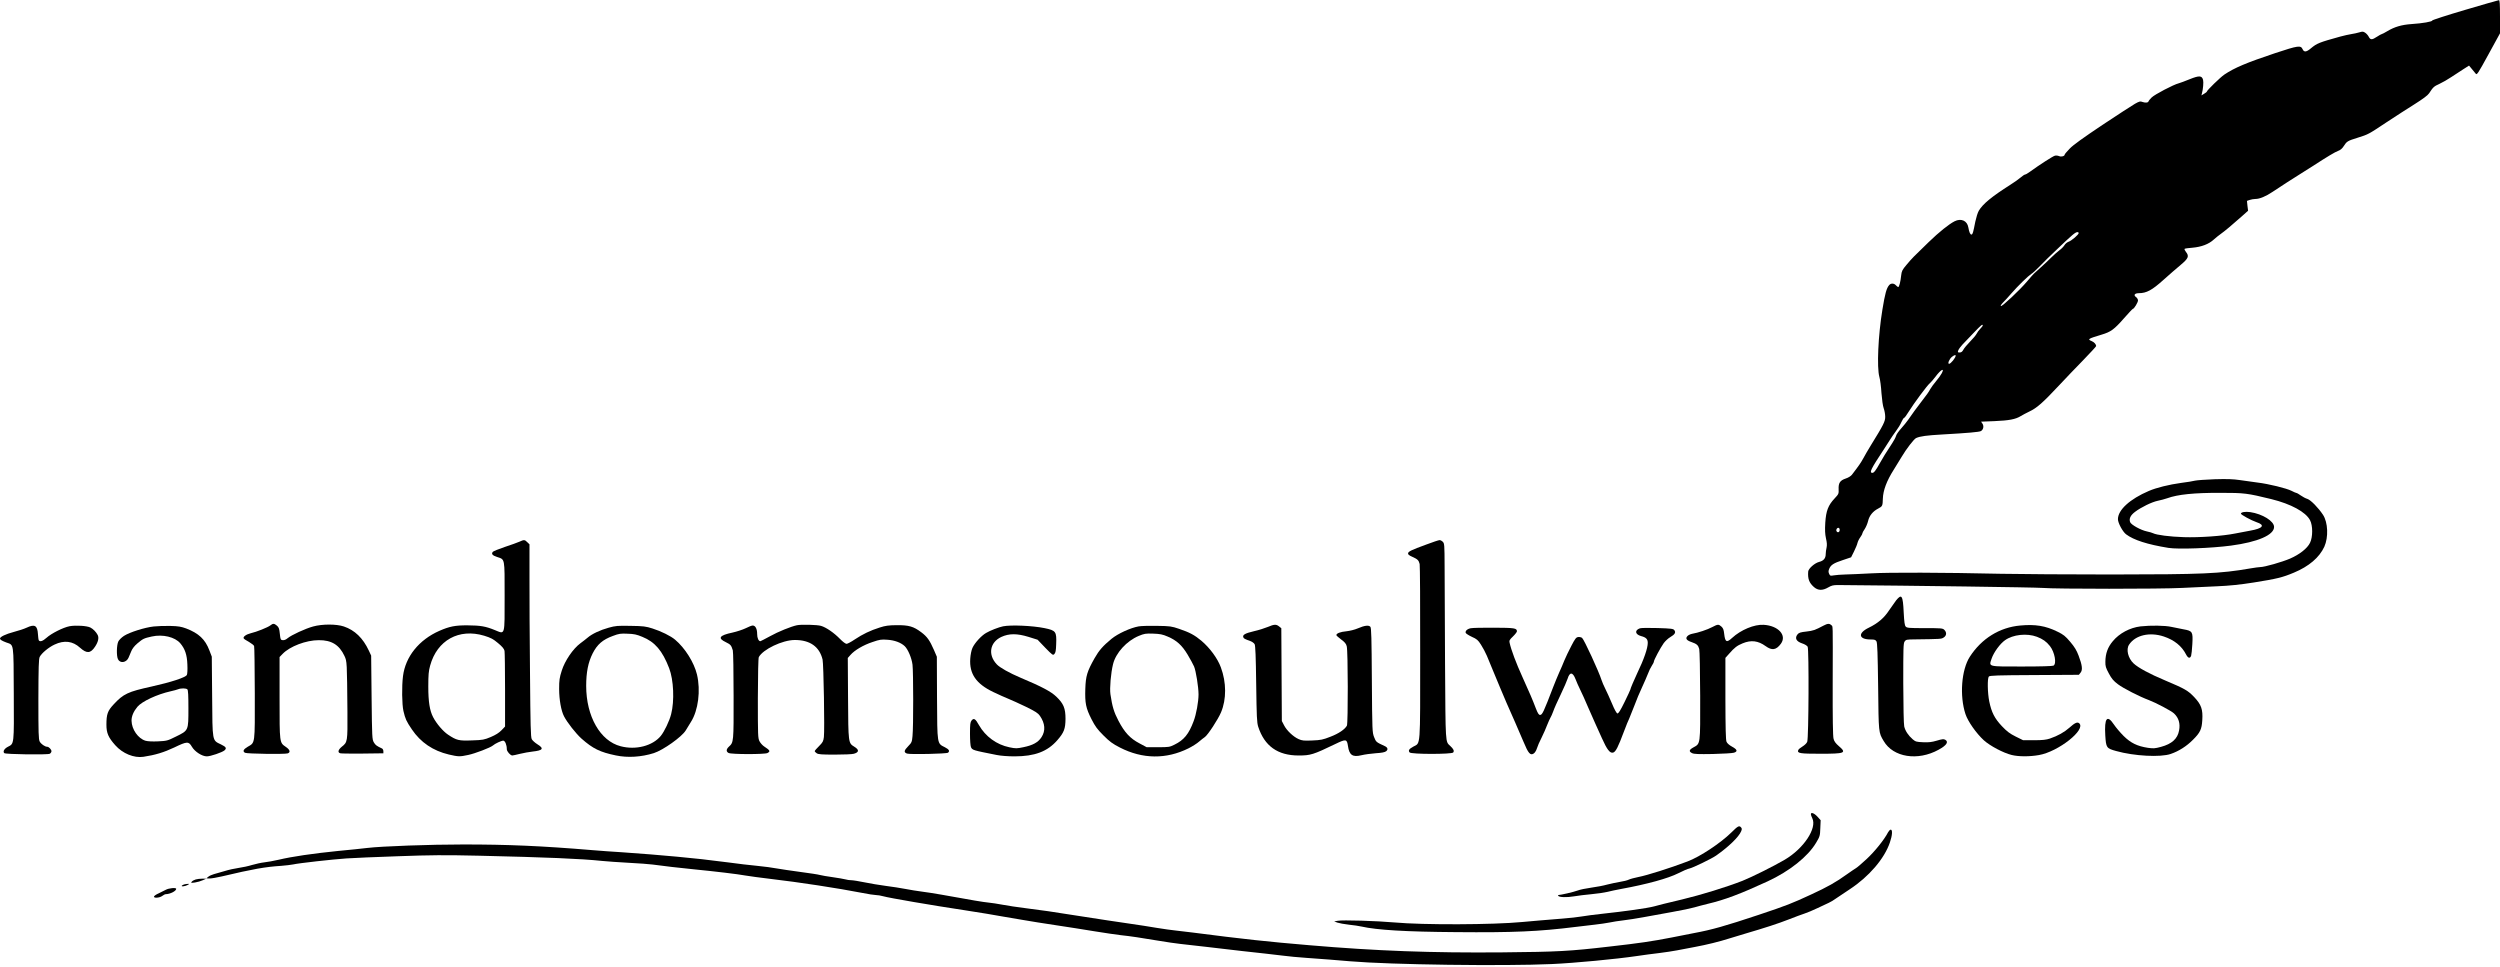
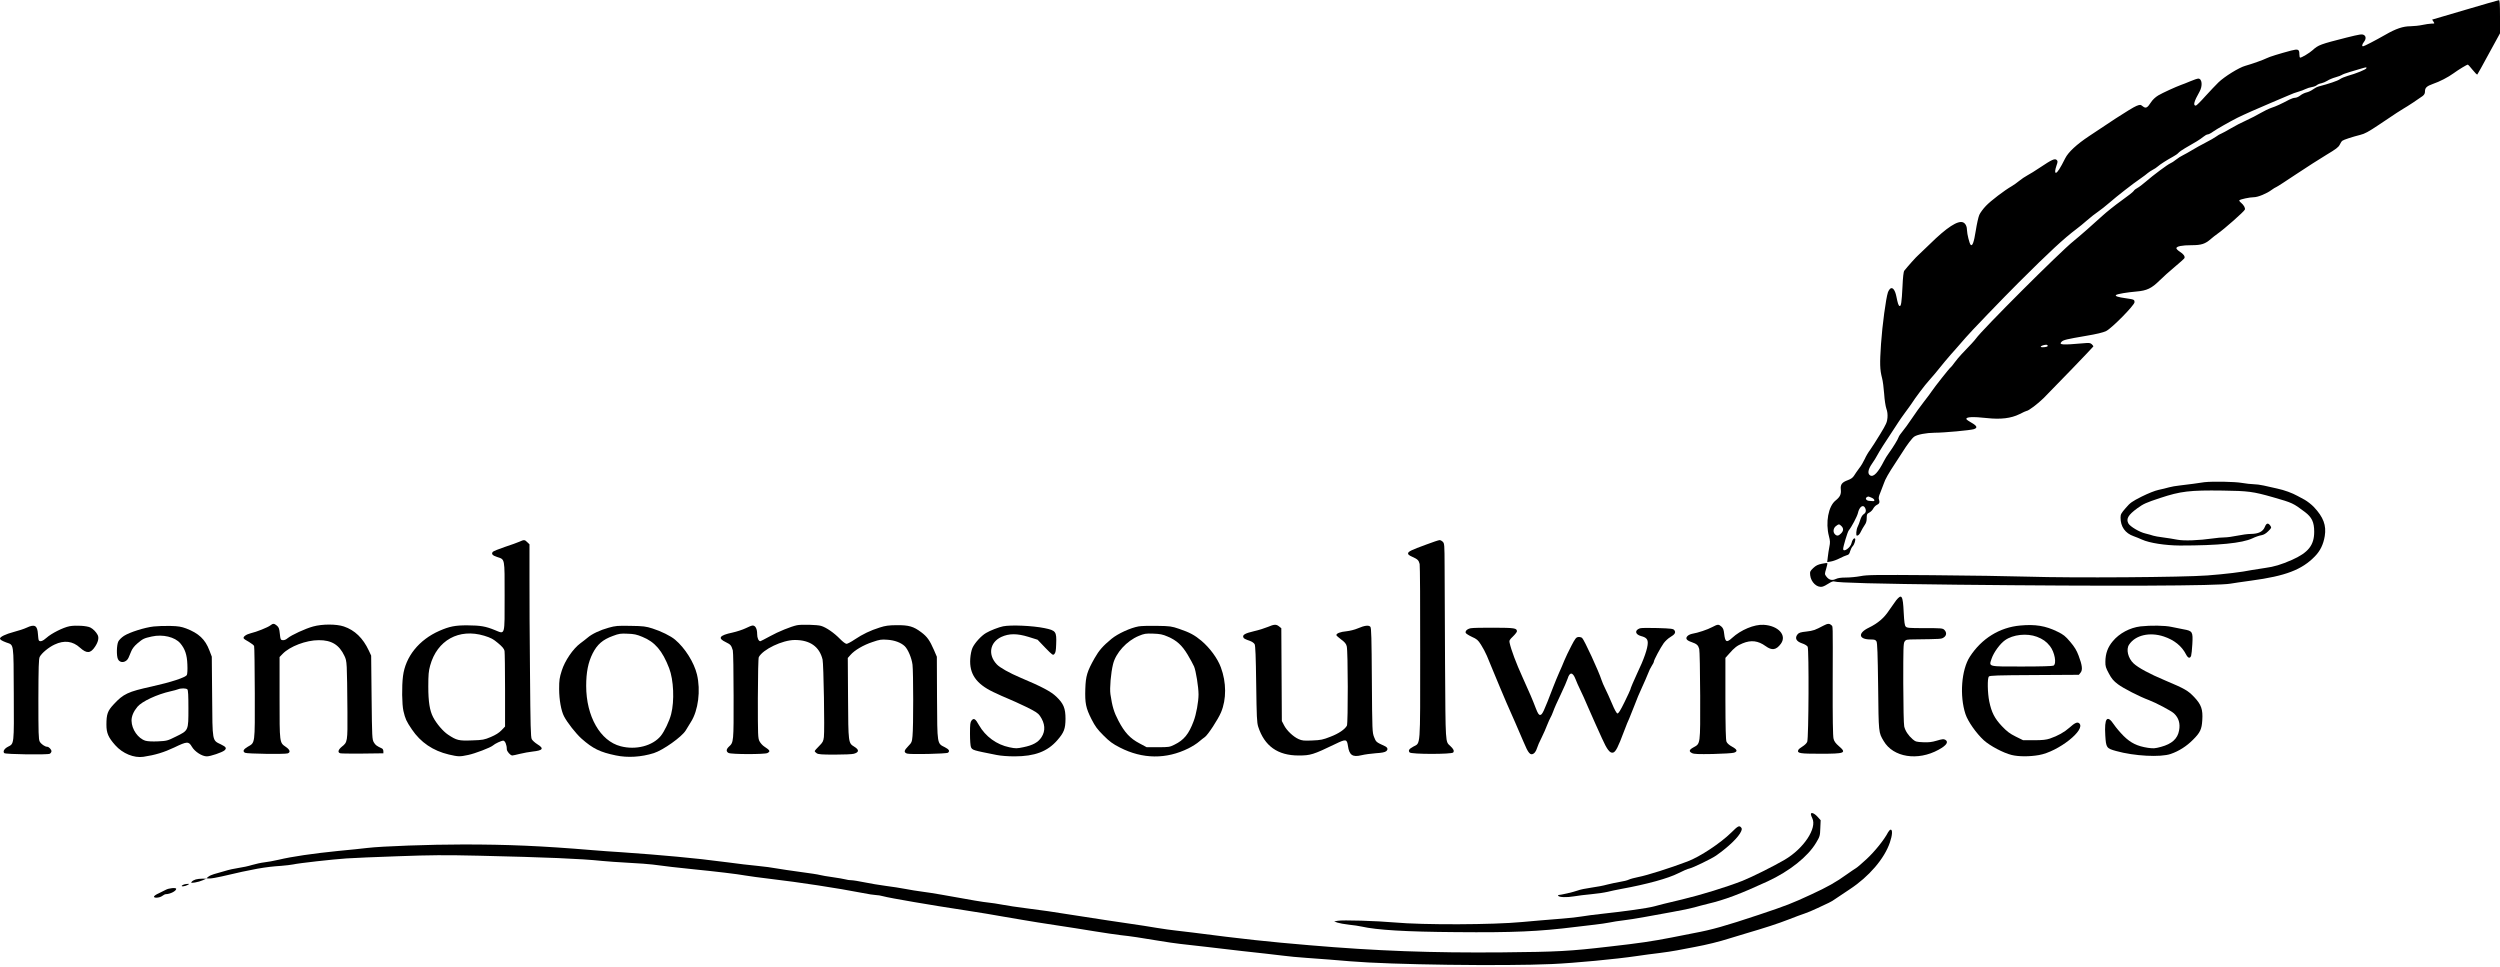
<svg xmlns="http://www.w3.org/2000/svg" viewBox="26.00 2.00 2866.00 1108.00" width="2400" height="928" role="img" aria-label="randomsoulwrites" fill="#111111">
-   <g transform="translate(0,1134) scale(0.1,-0.1)" fill="currentColor">
-     <path d="M28518 11207 c-207 -61 -376 -116 -375 -121 3 -13 -112 -33 -238 -41 -113 -8 -194 -32 -276 -81 -31 -19 -61 -34 -65 -34 -5 0 -29 -14 -54 -30 -57 -38 -76 -38 -95 0 -8 16 -27 37 -41 46 -22 15 -31 15 -67 4 -23 -7 -64 -16 -92 -20 -27 -4 -84 -17 -125 -28 -245 -68 -268 -77 -339 -136 -51 -43 -77 -45 -93 -11 -22 49 -49 45 -318 -44 -326 -109 -464 -167 -580 -245 -45 -30 -200 -181 -200 -194 0 -4 -14 -16 -32 -26 l-31 -19 6 24 c13 46 20 128 13 154 -13 50 -44 52 -153 8 -54 -22 -110 -43 -126 -47 -58 -14 -276 -128 -311 -163 -20 -20 -36 -40 -36 -44 0 -15 -34 -19 -65 -8 -30 11 -38 9 -90 -20 -32 -18 -200 -128 -374 -243 -218 -146 -334 -229 -373 -270 -32 -33 -58 -64 -58 -68 0 -19 -38 -30 -64 -19 -13 6 -36 9 -49 5 -22 -5 -177 -105 -286 -184 -24 -18 -49 -32 -56 -32 -6 0 -30 -16 -52 -35 -22 -19 -74 -56 -116 -82 -214 -136 -317 -221 -362 -298 -13 -22 -30 -78 -40 -125 -25 -127 -29 -143 -43 -148 -14 -4 -28 27 -37 82 -13 77 -83 108 -158 70 -66 -34 -176 -122 -297 -239 -177 -171 -189 -183 -252 -258 -51 -60 -57 -73 -63 -124 -7 -71 -23 -133 -34 -133 -4 0 -16 9 -26 20 -22 25 -57 26 -77 3 -31 -35 -48 -97 -78 -281 -49 -297 -65 -663 -35 -772 9 -30 20 -113 24 -185 6 -76 16 -149 26 -175 9 -25 17 -68 17 -96 1 -53 -17 -90 -168 -334 -29 -47 -66 -111 -83 -143 -28 -51 -48 -81 -131 -189 -12 -15 -42 -34 -71 -43 -65 -22 -84 -51 -81 -122 2 -52 1 -56 -46 -106 -74 -79 -98 -142 -107 -278 -5 -87 -3 -129 8 -180 11 -47 13 -76 7 -105 -5 -21 -10 -55 -10 -74 0 -50 -24 -78 -76 -91 -51 -13 -123 -77 -125 -111 -6 -84 11 -128 66 -177 47 -41 99 -42 164 -4 38 22 58 27 111 27 851 -7 2262 -26 2345 -33 156 -13 1348 -13 1600 0 116 5 298 14 405 19 140 6 257 18 416 43 269 43 330 58 461 113 173 72 292 174 349 297 49 109 42 279 -15 366 -55 83 -140 169 -178 182 -21 6 -56 25 -77 40 -22 16 -45 29 -51 29 -5 0 -30 11 -55 24 -56 29 -263 80 -390 95 -52 7 -142 19 -200 28 -81 12 -147 14 -290 10 -102 -4 -203 -11 -225 -16 -22 -6 -94 -18 -160 -26 -139 -19 -284 -55 -370 -92 -218 -93 -355 -218 -355 -324 0 -43 54 -143 93 -173 87 -66 245 -117 486 -156 111 -18 491 -4 716 26 309 41 495 122 495 214 0 67 -133 149 -273 170 -57 8 -107 0 -107 -18 0 -12 119 -77 178 -97 104 -34 75 -72 -74 -98 -54 -10 -130 -24 -169 -32 -142 -29 -412 -48 -590 -42 -162 5 -313 25 -352 45 -10 5 -42 15 -72 21 -68 14 -180 76 -191 106 -15 39 3 78 56 118 70 53 193 113 261 127 32 6 81 20 108 29 121 44 310 63 610 62 275 0 306 -4 584 -72 226 -56 393 -147 443 -241 33 -62 33 -193 0 -260 -31 -64 -119 -133 -229 -181 -90 -39 -293 -97 -341 -97 -15 0 -65 -7 -112 -15 -352 -61 -545 -69 -1595 -70 -484 0 -1053 4 -1265 8 -673 15 -1276 17 -1490 5 -113 -6 -245 -12 -295 -13 -49 -1 -109 -6 -132 -10 -39 -7 -43 -6 -54 18 -9 20 -9 33 1 57 19 45 50 65 156 100 l95 32 33 66 c18 37 37 81 40 98 4 17 18 46 32 65 13 18 24 38 24 45 0 6 12 29 27 50 14 21 32 63 39 93 14 60 55 111 116 142 48 25 51 31 53 113 3 95 43 203 126 334 35 57 75 122 89 145 55 93 141 204 166 216 46 21 122 31 299 41 300 17 423 28 444 39 28 16 37 56 18 85 l-16 23 152 6 c167 7 244 21 303 58 22 13 64 36 94 50 92 43 158 102 350 307 63 68 184 194 268 280 83 86 152 160 152 165 0 20 -21 45 -50 57 -53 22 -44 27 111 74 108 32 145 59 260 190 51 58 96 106 100 106 14 0 59 74 59 97 0 12 -10 29 -21 37 -34 23 -18 46 32 46 86 0 150 35 277 149 65 58 155 137 200 174 91 76 101 101 61 151 -12 15 -18 30 -15 34 4 4 44 10 89 13 104 9 189 41 246 94 26 23 62 52 81 65 42 29 137 109 238 199 l74 66 -7 56 -6 57 32 11 c18 6 47 11 65 11 48 0 119 29 196 81 121 80 218 143 316 204 54 34 122 77 152 96 155 101 250 158 284 170 26 9 47 27 64 54 35 55 44 61 157 96 127 40 125 39 334 178 97 64 241 157 321 207 97 61 152 102 167 125 47 72 56 80 118 108 35 16 96 51 136 78 40 26 102 67 138 90 l66 42 30 -36 c17 -20 37 -46 46 -56 14 -18 23 -6 147 221 l132 241 0 191 c0 146 -3 190 -12 189 -7 0 -183 -51 -390 -112z m-4428 -2558 c0 -18 -82 -88 -115 -99 -17 -6 -39 -24 -48 -40 -10 -16 -35 -42 -55 -56 -20 -15 -63 -52 -94 -83 -31 -31 -86 -83 -123 -116 -37 -33 -72 -65 -78 -71 -7 -6 -43 -47 -81 -92 -84 -99 -282 -285 -298 -280 -6 2 4 19 23 39 19 18 63 67 98 107 76 87 190 198 228 223 16 9 55 45 88 79 33 34 77 79 98 99 21 20 73 69 115 110 169 161 204 191 228 191 8 0 14 -5 14 -11z m-1100 -1060 c0 -5 -13 -22 -28 -37 -15 -15 -34 -40 -42 -57 -8 -16 -42 -57 -75 -90 -33 -34 -68 -75 -77 -93 -12 -23 -24 -32 -42 -32 -23 0 -25 2 -16 25 5 14 27 43 47 65 21 21 79 82 128 134 89 93 105 106 105 85z m-310 -345 c0 -24 -56 -94 -76 -94 -20 0 3 56 33 80 25 20 43 26 43 14z m-159 -201 c-11 -21 -40 -62 -66 -92 -25 -30 -55 -70 -66 -90 -21 -39 -39 -63 -109 -154 -48 -62 -97 -129 -145 -199 -16 -23 -53 -69 -81 -100 -28 -31 -55 -69 -58 -85 -4 -15 -23 -52 -42 -80 -83 -127 -104 -162 -144 -233 -46 -83 -67 -110 -85 -110 -39 0 -18 43 130 267 28 42 61 94 75 117 14 23 44 66 66 96 23 30 51 76 62 103 12 26 25 47 30 47 6 0 29 32 53 71 59 95 213 303 242 326 12 10 42 44 65 75 60 81 108 108 73 41z m-1171 -1798 c0 -25 -23 -35 -35 -15 -10 16 2 40 20 40 9 0 15 -9 15 -25z" />
+   <g transform="translate(0,1134) scale(0.1,-0.1)" fill="currentColor" stroke="none">
+     <path d="M28519 11207 l-377 -111 15 -23 c15 -23 15 -23 -23 -23 -22 -1 -68 -7 -104 -15 -36 -8 -97 -14 -136 -15 -85 0 -168 -28 -289 -98 -114 -65 -243 -132 -255 -132 -16 0 -11 23 10 50 26 33 25 66 -1 80 -22 12 -46 8 -199 -30 -299 -76 -322 -84 -388 -144 -35 -32 -125 -86 -143 -86 -5 0 -9 17 -9 39 0 57 -14 63 -95 42 -131 -35 -249 -71 -279 -87 -37 -19 -169 -66 -247 -88 -72 -20 -238 -123 -307 -190 -29 -28 -96 -99 -150 -158 -53 -60 -102 -108 -109 -108 -34 0 -21 48 42 159 38 67 30 151 -14 151 -11 0 -52 -14 -92 -31 -41 -17 -87 -36 -104 -41 -63 -23 -212 -91 -263 -121 -34 -21 -64 -49 -84 -80 -41 -64 -59 -72 -93 -45 -27 21 -29 21 -72 5 -25 -9 -131 -74 -237 -143 -105 -70 -243 -161 -306 -203 -142 -94 -239 -184 -274 -254 -58 -116 -91 -167 -107 -167 -14 0 -11 31 7 84 15 42 15 50 2 63 -21 20 -56 4 -186 -83 -56 -38 -124 -80 -151 -94 -26 -14 -68 -42 -92 -62 -24 -20 -62 -47 -84 -60 -86 -49 -244 -170 -298 -227 -32 -33 -66 -80 -76 -103 -11 -24 -29 -106 -41 -183 -21 -134 -39 -181 -59 -160 -13 13 -41 126 -41 163 0 46 -17 81 -44 93 -59 27 -188 -57 -383 -249 -62 -60 -122 -118 -135 -129 -20 -16 -119 -127 -157 -175 -9 -12 -16 -71 -21 -185 -9 -179 -16 -226 -33 -220 -13 4 -21 30 -37 109 -14 71 -41 108 -67 92 -10 -6 -23 -26 -30 -45 -23 -70 -64 -373 -79 -590 -15 -230 -14 -291 12 -393 9 -32 19 -113 24 -180 4 -67 16 -143 25 -169 12 -32 16 -67 13 -105 -4 -50 -14 -74 -83 -187 -43 -71 -95 -152 -115 -180 -21 -27 -49 -75 -63 -107 -14 -31 -42 -79 -64 -106 -21 -28 -47 -66 -58 -84 -14 -23 -35 -38 -70 -51 -69 -25 -88 -50 -82 -107 6 -55 -8 -85 -60 -127 -83 -66 -117 -253 -76 -409 14 -54 15 -72 5 -121 -6 -32 -15 -85 -18 -117 l-7 -59 43 7 c24 4 69 20 99 36 31 16 68 32 83 36 22 5 30 15 38 46 6 21 19 47 30 58 19 19 36 77 26 87 -11 11 -34 -18 -40 -52 -10 -52 -96 -112 -96 -67 0 28 50 195 64 212 33 40 96 160 105 198 15 71 58 104 81 63 17 -32 12 -58 -15 -75 -15 -10 -30 -35 -39 -65 -8 -27 -21 -62 -30 -79 -16 -32 -22 -102 -8 -102 16 0 32 17 47 50 9 19 27 50 40 69 18 25 25 47 25 82 0 44 3 50 30 64 16 8 37 29 45 46 9 16 27 35 40 41 30 13 37 31 26 61 -7 18 -3 39 16 83 13 32 31 78 39 102 14 46 57 121 134 237 26 39 60 91 76 117 58 93 115 168 140 184 36 24 138 43 231 44 110 0 410 28 451 41 46 15 38 37 -27 74 -30 16 -56 35 -58 41 -9 26 75 30 237 12 155 -17 274 -3 371 45 41 21 77 37 81 37 22 0 129 81 197 148 114 114 566 583 569 591 1 4 -7 16 -18 26 -17 15 -30 17 -92 11 -250 -22 -290 -19 -253 18 21 20 54 28 275 66 126 21 201 39 235 56 65 32 325 296 325 330 0 30 -5 32 -95 45 -95 13 -135 26 -115 39 20 12 120 29 232 39 120 10 174 36 267 128 36 36 114 106 173 155 59 49 109 94 111 101 7 20 -12 46 -53 72 -22 14 -40 32 -40 40 0 22 64 35 175 35 113 0 156 15 221 72 22 19 55 45 74 58 77 53 306 255 315 278 7 18 -12 52 -44 79 -14 11 -23 24 -19 28 12 12 120 35 166 35 47 0 150 43 204 84 19 14 43 29 54 33 11 4 114 71 229 148 115 77 271 176 345 221 109 65 138 87 152 115 9 19 22 40 30 46 15 12 116 45 207 68 50 12 94 36 209 113 208 140 253 169 286 188 40 22 185 118 219 144 20 16 27 30 27 54 0 41 21 60 91 85 75 25 175 77 234 120 59 43 154 101 166 101 4 0 29 -27 55 -60 26 -33 50 -57 54 -53 4 4 64 112 133 240 l127 232 0 191 c0 146 -3 190 -12 189 -7 0 -182 -51 -389 -112z m-1131 -669 c-5 -14 -117 -60 -214 -87 -34 -10 -75 -27 -91 -39 -25 -18 -126 -52 -241 -82 -18 -4 -48 -20 -66 -34 -19 -14 -52 -30 -75 -35 -22 -5 -54 -21 -71 -35 -18 -14 -44 -26 -59 -26 -15 0 -45 -10 -66 -21 -92 -49 -153 -77 -205 -94 -30 -10 -86 -37 -125 -60 -38 -23 -113 -61 -165 -85 -52 -23 -131 -64 -176 -91 -44 -26 -93 -53 -108 -59 -15 -5 -42 -21 -59 -34 -18 -13 -72 -45 -122 -70 -49 -25 -119 -64 -155 -86 -36 -22 -83 -48 -105 -59 -22 -10 -58 -33 -80 -51 -22 -18 -50 -36 -63 -41 -29 -11 -200 -138 -282 -210 -36 -31 -79 -64 -97 -73 -18 -9 -37 -24 -42 -34 -5 -10 -69 -60 -142 -112 -73 -52 -170 -130 -217 -173 -100 -92 -265 -237 -330 -289 -158 -127 -1050 -1018 -1121 -1120 -15 -21 -59 -69 -164 -178 -24 -25 -60 -68 -81 -97 -20 -28 -40 -53 -45 -55 -9 -3 -185 -226 -214 -270 -9 -15 -50 -70 -90 -121 -41 -52 -104 -140 -141 -196 -38 -56 -85 -122 -106 -146 -21 -25 -42 -55 -45 -67 -8 -26 -63 -115 -112 -183 -18 -24 -42 -63 -54 -87 -67 -132 -120 -189 -158 -168 -34 18 -27 68 19 134 22 31 50 76 61 98 22 42 96 159 178 281 25 37 55 83 66 101 11 18 45 66 75 107 31 41 64 88 75 104 35 57 158 220 196 260 20 22 52 59 71 82 68 86 164 201 243 288 44 50 93 106 109 125 35 44 437 462 611 635 350 349 514 501 660 611 28 20 83 66 122 100 40 35 96 79 125 98 29 20 87 65 128 101 87 76 274 222 361 281 32 22 69 50 81 61 13 11 39 28 58 38 19 10 45 26 57 38 25 23 107 75 173 111 25 13 54 33 64 45 11 12 45 36 75 53 112 63 177 103 209 130 18 15 41 28 51 28 10 0 38 14 62 32 39 28 185 111 279 159 64 32 253 116 380 169 69 29 159 67 200 85 41 19 95 39 120 45 25 7 61 20 80 30 19 9 52 20 74 23 21 3 46 13 55 21 10 9 33 19 52 22 19 4 50 17 69 29 19 13 62 31 95 40 33 9 66 22 72 27 7 6 50 22 95 35 46 14 103 31 128 38 58 17 63 18 58 3z m-3654 -3177 c8 -12 -18 -21 -57 -21 -46 0 -13 24 40 29 6 0 14 -3 17 -8z m-2018 -1746 c33 -13 44 -41 16 -39 -7 1 -26 2 -42 3 -34 1 -52 28 -29 42 18 11 14 11 55 -6z m-346 -325 c27 -27 25 -56 -5 -85 -28 -29 -47 -31 -69 -9 -25 24 -20 69 10 93 33 26 39 26 64 1z" />
+     <path d="M25530 5793 c-19 -2 -75 -10 -125 -18 -49 -7 -121 -16 -160 -20 -38 -4 -92 -13 -120 -21 -27 -8 -81 -21 -119 -29 -42 -9 -117 -39 -194 -77 -112 -57 -131 -70 -183 -131 -52 -60 -59 -72 -59 -110 0 -104 53 -179 150 -213 25 -9 68 -26 96 -39 85 -39 268 -67 434 -68 442 0 714 27 831 82 35 17 82 33 104 36 27 5 51 19 78 46 37 37 39 40 25 62 -25 37 -46 33 -64 -13 -22 -54 -73 -79 -160 -80 -34 0 -103 -9 -155 -20 -52 -11 -119 -20 -149 -20 -30 0 -86 -5 -125 -11 -170 -24 -338 -30 -415 -15 -41 8 -115 20 -163 26 -48 6 -99 15 -113 20 -13 5 -53 16 -89 25 -67 15 -176 80 -195 115 -29 53 -2 98 102 174 72 52 99 64 262 118 236 78 340 90 716 85 294 -4 349 -11 580 -77 223 -64 228 -67 364 -169 79 -60 106 -116 106 -226 0 -155 -68 -240 -258 -324 -119 -52 -203 -78 -304 -91 -45 -6 -114 -17 -153 -24 -118 -24 -301 -46 -510 -62 -275 -21 -1547 -30 -2050 -14 -203 6 -701 14 -1105 17 -652 5 -745 4 -821 -11 -47 -9 -122 -16 -167 -16 -56 0 -92 -5 -117 -17 -43 -20 -78 -11 -108 29 -20 27 -20 28 -2 88 10 33 16 62 13 65 -2 3 -31 0 -63 -7 -44 -9 -67 -20 -98 -49 -37 -36 -39 -41 -35 -83 9 -79 77 -144 138 -131 16 3 49 20 74 37 30 19 52 28 64 23 38 -15 495 -27 1402 -37 1760 -19 3001 -14 3140 12 25 5 133 20 240 35 392 53 578 124 727 277 62 63 98 137 114 233 20 123 -15 217 -125 334 -28 29 -76 66 -106 83 -30 16 -66 35 -80 43 -61 34 -150 67 -234 85 -50 11 -120 27 -156 35 -36 8 -87 15 -115 15 -27 0 -88 7 -135 15 -78 14 -331 19 -430 8z" />
    <path d="M6215 5111 c-22 -10 -97 -37 -167 -60 -69 -23 -132 -49 -138 -56 -20 -24 -5 -42 48 -59 92 -31 87 -5 87 -447 0 -467 8 -440 -113 -391 -105 43 -165 53 -312 54 -140 1 -207 -12 -323 -63 -234 -103 -389 -296 -417 -519 -15 -116 -12 -326 5 -400 22 -92 32 -115 96 -210 101 -150 243 -246 425 -289 109 -25 123 -26 221 -5 78 16 255 84 283 108 24 22 98 56 119 56 21 0 41 -48 41 -98 0 -25 41 -72 63 -72 8 0 47 9 88 19 41 10 106 22 144 26 120 13 135 35 55 84 -27 17 -56 43 -64 58 -12 23 -15 150 -20 753 -4 399 -7 895 -6 1103 l0 378 -25 24 c-29 30 -38 30 -90 6z m-404 -1078 c77 -24 102 -37 159 -85 49 -41 69 -65 74 -89 3 -17 6 -220 6 -449 l0 -418 -41 -43 c-28 -29 -66 -53 -122 -77 -77 -32 -91 -35 -215 -39 -152 -6 -177 0 -276 66 -57 38 -133 127 -171 201 -39 75 -55 177 -55 349 0 137 4 180 21 241 80 292 331 430 620 343z" />
    <path d="M16610 5078 c-172 -63 -204 -79 -208 -100 -2 -13 11 -24 50 -41 60 -27 72 -39 83 -82 4 -16 7 -475 6 -1019 0 -1115 6 -1027 -80 -1075 -48 -26 -59 -44 -41 -66 18 -22 481 -22 499 -1 15 18 5 40 -34 76 -56 52 -53 10 -59 936 -3 472 -5 977 -5 1122 -1 248 -2 263 -21 282 -11 11 -28 20 -37 19 -10 0 -79 -23 -153 -51z" />
    <path d="M21997 4438 c-18 -24 -55 -76 -82 -116 -55 -85 -128 -147 -231 -197 -129 -62 -118 -135 21 -135 46 0 56 -4 67 -22 10 -18 14 -142 19 -518 6 -536 4 -524 64 -625 109 -186 390 -231 629 -99 92 50 119 91 75 115 -17 9 -37 7 -96 -11 -57 -17 -93 -21 -157 -18 -75 3 -86 6 -118 33 -52 45 -86 97 -98 148 -6 28 -10 226 -11 497 0 398 1 454 15 476 16 23 22 24 119 25 306 4 302 4 330 22 33 21 36 58 7 87 -19 19 -33 20 -223 20 -182 0 -206 2 -220 18 -12 13 -17 51 -23 162 -9 196 -23 217 -87 138z" />
    <path d="M3359 4151 c-30 -23 -157 -74 -226 -90 -52 -13 -90 -41 -79 -59 3 -6 30 -24 60 -40 29 -17 56 -38 59 -47 4 -8 7 -252 8 -540 1 -595 5 -565 -81 -615 -50 -29 -61 -53 -31 -69 22 -12 453 -18 489 -7 35 12 27 42 -22 75 -72 50 -71 39 -71 563 l0 467 35 36 c83 86 269 157 414 157 147 1 235 -53 295 -181 29 -63 29 -65 34 -646 2 -336 1 -343 -64 -394 -44 -36 -51 -68 -16 -76 12 -3 128 -4 257 -3 l235 3 0 24 c0 13 -7 27 -15 31 -62 29 -76 39 -94 70 -20 34 -21 54 -26 515 l-5 480 -27 58 c-67 143 -161 234 -286 276 -85 29 -248 29 -352 0 -89 -24 -249 -98 -292 -134 -20 -17 -40 -25 -57 -23 -24 3 -26 7 -33 73 -6 58 -11 74 -33 93 -32 27 -45 28 -76 3z" />
    <path d="M21165 4149 c-98 -52 -118 -59 -196 -68 -67 -7 -87 -14 -101 -31 -36 -44 -17 -82 52 -105 29 -9 56 -26 63 -38 16 -29 12 -1047 -5 -1090 -6 -16 -30 -39 -53 -53 -24 -14 -46 -32 -50 -42 -14 -37 19 -42 253 -42 284 0 305 8 212 88 -35 30 -53 54 -60 83 -8 27 -11 237 -10 642 2 717 3 642 -16 661 -21 21 -42 20 -89 -5z" />
    <path d="M9395 4153 c-66 -14 -215 -74 -306 -125 -59 -32 -109 -58 -112 -58 -21 0 -37 37 -37 83 0 59 -20 97 -51 97 -11 0 -47 -14 -80 -31 -33 -16 -102 -39 -152 -50 -151 -32 -173 -64 -76 -110 55 -27 62 -35 80 -94 5 -16 9 -251 9 -522 1 -532 1 -532 -54 -582 -32 -30 -33 -56 -4 -72 32 -17 415 -17 446 -1 36 20 31 30 -37 75 -19 12 -43 39 -54 60 -18 36 -19 60 -19 492 1 278 5 462 11 473 48 89 270 195 411 196 175 1 284 -76 320 -224 12 -53 25 -808 15 -889 -6 -49 -13 -61 -56 -104 -27 -26 -49 -52 -49 -57 0 -5 10 -16 22 -24 18 -13 56 -16 208 -16 102 0 201 4 219 10 61 17 62 46 4 81 -68 42 -68 41 -71 555 l-3 462 31 35 c47 54 149 114 253 148 81 28 101 31 168 26 84 -5 158 -33 201 -74 37 -36 79 -134 89 -212 10 -80 11 -717 0 -818 -6 -68 -10 -76 -49 -116 -49 -50 -53 -71 -14 -85 35 -12 453 -3 470 10 23 19 12 38 -35 62 -91 46 -88 24 -91 565 l-2 473 -33 77 c-49 112 -78 153 -146 204 -89 67 -143 82 -281 81 -94 -1 -130 -6 -195 -27 -108 -34 -195 -76 -285 -136 -41 -28 -84 -51 -95 -51 -12 0 -44 24 -75 56 -68 70 -159 133 -218 150 -42 13 -228 18 -277 7z" />
    <path d="M14795 4134 c-33 -14 -105 -37 -159 -49 -102 -24 -133 -42 -123 -69 6 -16 14 -20 85 -46 18 -7 38 -22 45 -34 9 -15 14 -143 18 -456 5 -379 8 -442 23 -490 72 -222 224 -330 463 -330 137 0 167 9 422 132 122 59 132 57 144 -23 15 -105 53 -131 155 -106 37 9 111 19 165 23 68 4 103 11 118 23 25 20 18 44 -19 60 -95 44 -97 45 -119 101 -21 54 -22 66 -26 652 -3 487 -6 600 -17 613 -18 22 -66 16 -145 -18 -34 -15 -91 -29 -130 -33 -68 -6 -115 -24 -115 -44 0 -5 25 -28 55 -50 41 -30 57 -49 64 -78 15 -53 16 -884 2 -910 -23 -42 -94 -91 -189 -127 -86 -34 -110 -39 -208 -43 -96 -4 -117 -2 -157 16 -61 27 -137 99 -167 159 l-25 48 -3 532 -3 532 -26 21 c-33 26 -55 25 -128 -6z" />
    <path d="M19889 4132 c-54 -29 -161 -65 -231 -77 -20 -4 -45 -16 -54 -27 -25 -27 -9 -49 48 -68 60 -21 76 -35 88 -79 5 -21 10 -249 11 -538 1 -569 4 -545 -79 -591 -49 -27 -53 -46 -14 -65 21 -11 72 -13 237 -10 116 3 225 9 243 15 46 14 38 37 -23 70 -30 16 -55 38 -62 55 -9 20 -12 154 -13 495 l0 467 43 48 c60 69 91 93 155 119 97 40 177 30 263 -32 73 -53 121 -46 175 27 71 97 -29 207 -197 217 -107 7 -262 -58 -362 -150 -63 -58 -80 -49 -91 47 -5 47 -12 65 -32 83 -32 28 -40 28 -105 -6z" />
    <path d="M23420 4150 c-236 -21 -443 -149 -578 -358 -96 -149 -119 -447 -50 -657 28 -85 124 -221 211 -301 71 -64 224 -145 318 -168 80 -20 207 -20 314 -1 223 39 545 294 460 365 -21 17 -50 4 -111 -51 -57 -51 -133 -94 -224 -125 -42 -14 -84 -19 -181 -19 l-126 0 -85 42 c-68 34 -100 58 -158 119 -84 89 -119 158 -145 283 -20 97 -23 265 -5 286 10 12 93 15 522 17 l510 3 20 25 c25 31 19 84 -23 195 -23 61 -46 99 -96 158 -56 66 -77 83 -147 117 -136 67 -254 86 -426 70z m191 -129 c66 -25 109 -55 149 -106 55 -69 80 -204 41 -225 -13 -6 -144 -10 -360 -10 -399 0 -381 -5 -349 91 24 71 96 170 153 210 92 66 251 83 366 40z" />
    <path d="M565 4125 c-27 -13 -94 -35 -148 -49 -91 -24 -157 -56 -157 -75 0 -13 21 -26 71 -45 90 -33 84 12 87 -587 3 -592 5 -572 -67 -609 -41 -21 -61 -54 -42 -73 14 -14 495 -21 522 -7 10 6 19 19 19 29 0 20 -30 51 -49 51 -26 0 -71 32 -86 60 -13 26 -15 94 -15 486 1 367 4 462 15 484 22 43 102 110 171 142 110 52 208 40 291 -36 78 -70 121 -67 173 12 36 54 46 101 30 133 -18 35 -51 69 -84 86 -39 20 -167 28 -238 15 -74 -14 -210 -83 -265 -133 -42 -38 -75 -49 -88 -29 -4 6 -8 38 -10 71 -6 100 -37 118 -130 74z" />
    <path d="M2022 4139 c-102 -11 -276 -66 -341 -108 -28 -19 -56 -46 -65 -65 -19 -40 -22 -163 -4 -201 23 -52 97 -42 122 17 8 18 22 53 32 76 11 27 37 60 68 86 65 55 76 60 166 80 126 28 265 -5 327 -78 54 -64 77 -132 81 -242 3 -60 0 -109 -6 -121 -16 -29 -182 -83 -402 -132 -273 -60 -325 -84 -437 -205 -69 -74 -83 -112 -83 -233 0 -96 22 -146 101 -235 85 -96 216 -149 323 -133 135 20 238 52 354 107 147 71 165 72 202 8 33 -56 116 -110 171 -110 42 0 174 45 202 68 28 25 20 40 -40 69 -102 49 -97 25 -101 552 l-4 454 -28 73 c-48 126 -122 195 -265 250 -57 21 -90 27 -180 29 -60 2 -147 -1 -193 -6z m386 -721 c9 -9 12 -71 12 -219 0 -256 2 -251 -145 -323 -96 -48 -104 -49 -204 -54 -64 -3 -119 0 -143 7 -85 26 -158 130 -160 229 -1 51 23 107 67 160 52 62 225 143 381 178 33 7 72 18 85 23 34 14 93 13 107 -1z" />
    <path d="M7238 4125 c-98 -27 -191 -71 -240 -113 -18 -15 -57 -46 -86 -67 -83 -62 -176 -198 -212 -312 -26 -82 -30 -108 -30 -211 0 -121 23 -250 56 -313 37 -72 138 -200 201 -256 130 -115 213 -155 392 -192 136 -29 293 -19 436 26 107 34 322 187 366 260 12 21 39 65 60 98 84 132 113 360 69 544 -33 137 -137 303 -250 398 -50 43 -162 98 -260 129 -76 24 -103 28 -250 30 -150 3 -173 1 -252 -21z m386 -105 c144 -58 230 -159 307 -359 52 -134 62 -376 23 -527 -20 -79 -77 -198 -119 -250 -94 -114 -286 -164 -460 -118 -234 60 -395 343 -395 692 0 157 23 270 74 372 53 104 115 158 233 201 69 26 89 29 168 25 73 -2 105 -9 169 -36z" />
    <path d="M11760 4141 c-50 -10 -148 -48 -195 -76 -56 -32 -132 -116 -157 -172 -12 -27 -22 -78 -25 -123 -12 -173 67 -288 263 -382 60 -29 139 -64 174 -78 35 -14 125 -55 200 -91 112 -55 140 -73 162 -105 59 -86 66 -170 18 -244 -38 -59 -99 -93 -208 -115 -76 -16 -88 -16 -160 -1 -147 30 -275 124 -349 254 -41 74 -59 85 -85 53 -15 -20 -18 -42 -18 -152 0 -74 5 -139 11 -153 16 -35 22 -36 294 -90 48 -10 132 -16 206 -16 230 0 377 55 490 185 77 88 93 131 94 245 0 121 -22 175 -106 255 -60 58 -170 116 -408 216 -130 55 -240 117 -274 154 -104 110 -80 252 52 314 89 41 180 41 311 1 l105 -33 87 -91 c84 -86 89 -90 105 -73 14 14 19 39 21 113 6 145 -3 157 -133 184 -137 28 -383 39 -475 21z" />
    <path d="M13313 4140 c-94 -17 -238 -83 -311 -143 -98 -81 -143 -132 -194 -222 -85 -151 -101 -203 -106 -351 -5 -164 6 -220 71 -348 43 -84 66 -115 138 -187 70 -70 104 -95 188 -138 259 -133 531 -136 786 -9 44 22 99 57 121 77 23 20 53 43 66 52 35 24 152 203 186 284 63 149 62 343 -2 515 -38 104 -127 224 -224 306 -80 66 -132 94 -255 136 -86 29 -102 32 -252 34 -88 2 -183 -1 -212 -6z m334 -117 c102 -43 164 -100 228 -207 30 -50 63 -111 74 -136 21 -50 51 -235 51 -320 0 -83 -26 -228 -56 -306 -55 -148 -111 -217 -220 -270 -56 -28 -66 -29 -189 -29 l-130 0 -82 44 c-107 56 -171 125 -241 259 -52 99 -71 163 -92 304 -10 68 5 246 30 345 31 129 157 267 295 324 63 26 79 29 165 26 79 -3 107 -8 167 -34z" />
    <path d="M24798 4140 c-121 -15 -242 -79 -317 -170 -58 -69 -84 -141 -85 -235 -1 -52 5 -70 40 -135 32 -60 53 -85 105 -124 61 -46 246 -141 354 -181 80 -30 258 -124 288 -153 54 -51 73 -116 58 -195 -17 -95 -82 -154 -207 -188 -70 -19 -87 -20 -151 -11 -123 19 -197 56 -278 136 -39 39 -89 98 -111 131 -78 117 -111 75 -99 -125 9 -142 13 -148 125 -179 207 -58 510 -74 626 -33 93 32 182 89 254 162 83 82 101 121 107 225 8 123 -11 178 -93 265 -71 74 -104 94 -334 191 -179 75 -308 145 -361 195 -63 59 -88 161 -51 215 72 109 236 147 398 93 120 -40 205 -109 254 -204 23 -45 46 -52 59 -17 4 12 11 72 14 134 8 141 2 151 -99 169 -38 7 -100 20 -139 28 -74 17 -240 19 -357 6z" />
    <path d="M17121 4119 c-41 -8 -66 -32 -58 -54 4 -8 36 -29 71 -45 56 -25 70 -36 104 -90 22 -34 53 -92 68 -128 15 -37 46 -112 69 -167 24 -55 59 -140 79 -190 45 -109 102 -241 171 -395 28 -63 73 -168 101 -234 55 -133 78 -159 117 -133 13 8 29 35 36 58 7 24 31 80 54 124 22 44 50 108 63 143 14 35 31 73 38 85 8 12 22 45 32 72 9 28 47 114 85 192 37 78 73 160 80 183 24 80 59 78 91 -5 10 -28 34 -81 53 -120 19 -38 60 -128 90 -200 31 -71 69 -157 84 -190 16 -33 49 -108 75 -166 59 -132 92 -175 128 -166 30 8 57 60 125 242 25 66 52 134 61 150 8 17 34 82 58 145 23 63 63 159 89 213 25 54 55 123 67 154 11 31 31 72 44 91 13 19 24 41 24 48 0 18 75 159 113 212 18 24 51 55 75 69 53 31 66 53 47 79 -12 17 -32 20 -192 25 -98 3 -189 2 -203 -3 -63 -22 -56 -70 13 -89 58 -15 77 -35 77 -78 0 -61 -44 -189 -120 -346 -35 -74 -80 -180 -80 -190 0 -4 -30 -68 -66 -142 -48 -98 -70 -133 -82 -131 -10 2 -34 45 -62 113 -26 61 -60 137 -77 170 -17 33 -36 78 -43 100 -30 96 -200 465 -223 483 -9 7 -28 12 -44 10 -24 -3 -35 -16 -80 -103 -29 -55 -64 -129 -79 -165 -14 -36 -41 -99 -60 -140 -18 -41 -49 -115 -68 -165 -111 -289 -125 -320 -151 -320 -14 0 -26 18 -48 75 -41 107 -65 163 -154 360 -71 156 -130 312 -147 393 -6 24 0 35 39 72 25 24 45 51 45 58 0 37 -26 41 -264 42 -127 1 -246 -2 -265 -6z" />
    <path d="M21020 1987 c0 -8 7 -29 16 -46 57 -114 -98 -348 -316 -476 -124 -73 -381 -201 -485 -242 -184 -72 -470 -160 -690 -213 -221 -53 -248 -59 -323 -80 -74 -20 -335 -57 -597 -85 -82 -9 -186 -22 -230 -30 -44 -8 -145 -19 -225 -25 -181 -14 -325 -27 -460 -39 -331 -32 -1136 -35 -1464 -5 -199 18 -599 30 -651 19 l-40 -7 37 -14 c21 -7 81 -18 134 -24 52 -5 117 -15 142 -21 178 -40 509 -60 1082 -64 660 -6 952 7 1375 60 66 8 165 20 220 26 55 6 129 17 165 24 36 8 108 19 160 25 52 6 154 22 225 35 72 13 220 40 330 60 110 19 227 44 260 54 33 10 103 28 155 41 185 43 373 113 684 257 251 116 462 284 556 443 43 72 45 79 48 166 l4 92 -37 41 c-37 40 -75 54 -75 28z" />
    <path d="M20108 1777 c-123 -121 -359 -278 -503 -332 -197 -75 -466 -160 -562 -178 -44 -9 -94 -22 -110 -30 -15 -8 -62 -20 -103 -26 -41 -7 -107 -21 -146 -31 -38 -11 -120 -27 -181 -35 -60 -8 -133 -23 -160 -34 -39 -15 -193 -51 -220 -51 -2 0 -2 -4 1 -9 11 -17 98 -20 178 -6 46 8 137 19 203 25 66 6 147 18 180 26 33 9 107 24 165 35 291 53 534 120 650 179 52 27 111 52 130 55 38 8 255 113 304 148 144 101 260 213 287 279 9 22 9 31 -1 43 -21 25 -36 18 -112 -58z" />
    <path d="M21905 1780 c-44 -86 -154 -222 -247 -308 -55 -51 -110 -98 -122 -104 -11 -6 -59 -39 -106 -72 -120 -87 -221 -144 -408 -230 -223 -103 -275 -124 -601 -233 -381 -127 -537 -171 -736 -208 -49 -10 -169 -33 -264 -52 -221 -43 -368 -65 -706 -103 -463 -54 -598 -61 -1230 -67 -815 -7 -1441 16 -2215 82 -477 40 -763 71 -1335 145 -82 10 -177 22 -210 25 -33 3 -125 16 -205 29 -80 14 -212 34 -295 46 -82 12 -204 30 -270 40 -166 26 -559 87 -680 105 -55 8 -172 24 -261 35 -88 11 -205 28 -260 39 -54 10 -128 22 -164 25 -60 6 -170 24 -540 91 -74 13 -175 29 -225 35 -49 6 -133 20 -185 30 -52 10 -153 26 -225 35 -71 9 -181 28 -245 41 -63 13 -131 24 -150 24 -19 0 -50 4 -69 10 -18 5 -83 16 -145 25 -61 8 -127 20 -146 25 -19 6 -120 21 -225 35 -104 14 -226 32 -270 40 -44 9 -145 22 -225 30 -80 7 -228 25 -330 39 -212 28 -410 50 -590 66 -69 6 -204 17 -300 26 -96 8 -247 19 -335 25 -88 5 -239 16 -335 24 -587 49 -973 65 -1478 65 -377 0 -936 -20 -1102 -40 -47 -6 -200 -22 -340 -35 -285 -29 -525 -64 -675 -100 -55 -13 -129 -26 -165 -30 -36 -4 -99 -18 -140 -30 -41 -13 -111 -28 -155 -34 -44 -6 -116 -22 -160 -36 -44 -13 -99 -29 -122 -35 -22 -6 -52 -19 -65 -30 l-23 -19 39 -1 c21 0 84 11 140 24 360 85 495 109 681 121 50 4 110 11 135 16 65 15 452 58 612 69 76 5 342 17 590 25 378 14 533 15 933 6 773 -18 1160 -34 1410 -60 50 -5 185 -15 300 -21 116 -6 239 -15 275 -20 114 -16 320 -40 475 -55 244 -24 504 -55 590 -71 44 -8 175 -25 290 -39 326 -38 770 -106 1047 -160 69 -14 141 -25 160 -25 19 0 57 -6 84 -14 66 -19 561 -104 939 -161 88 -14 198 -31 245 -39 47 -9 130 -23 185 -32 55 -9 161 -27 235 -40 74 -13 241 -40 370 -59 129 -19 330 -51 445 -70 116 -19 253 -39 305 -45 106 -11 225 -29 440 -65 80 -14 188 -29 240 -35 52 -5 187 -21 300 -34 292 -35 559 -65 675 -77 55 -6 147 -17 205 -24 58 -8 177 -19 265 -25 88 -6 210 -15 270 -20 61 -5 164 -14 230 -19 468 -40 1761 -57 2315 -32 269 12 738 57 975 92 72 11 186 26 255 34 69 9 161 22 205 31 44 9 136 26 205 39 135 25 281 61 400 99 41 13 125 38 185 56 218 64 367 112 492 161 70 28 153 58 183 68 30 10 96 37 145 61 50 23 108 51 130 61 22 10 58 31 80 48 22 16 94 64 160 107 221 145 398 351 461 538 28 81 32 146 9 146 -8 0 -21 -14 -30 -30z" />
    <path d="M2504 1239 c-17 -5 -38 -16 -45 -25 -13 -16 -10 -16 36 -10 28 4 68 16 90 26 l40 18 -45 0 c-25 0 -59 -4 -76 -9z" />
    <path d="M2375 1183 c-11 -3 -24 -9 -29 -14 -16 -15 36 -10 64 6 22 12 22 14 5 13 -11 0 -29 -2 -40 -5z" />
    <path d="M2160 1120 c-19 -10 -56 -29 -82 -41 -26 -11 -49 -27 -52 -35 -8 -22 64 -17 94 6 14 11 32 20 40 20 51 1 120 36 120 61 0 17 -84 9 -120 -11z" />
  </g>
</svg>
